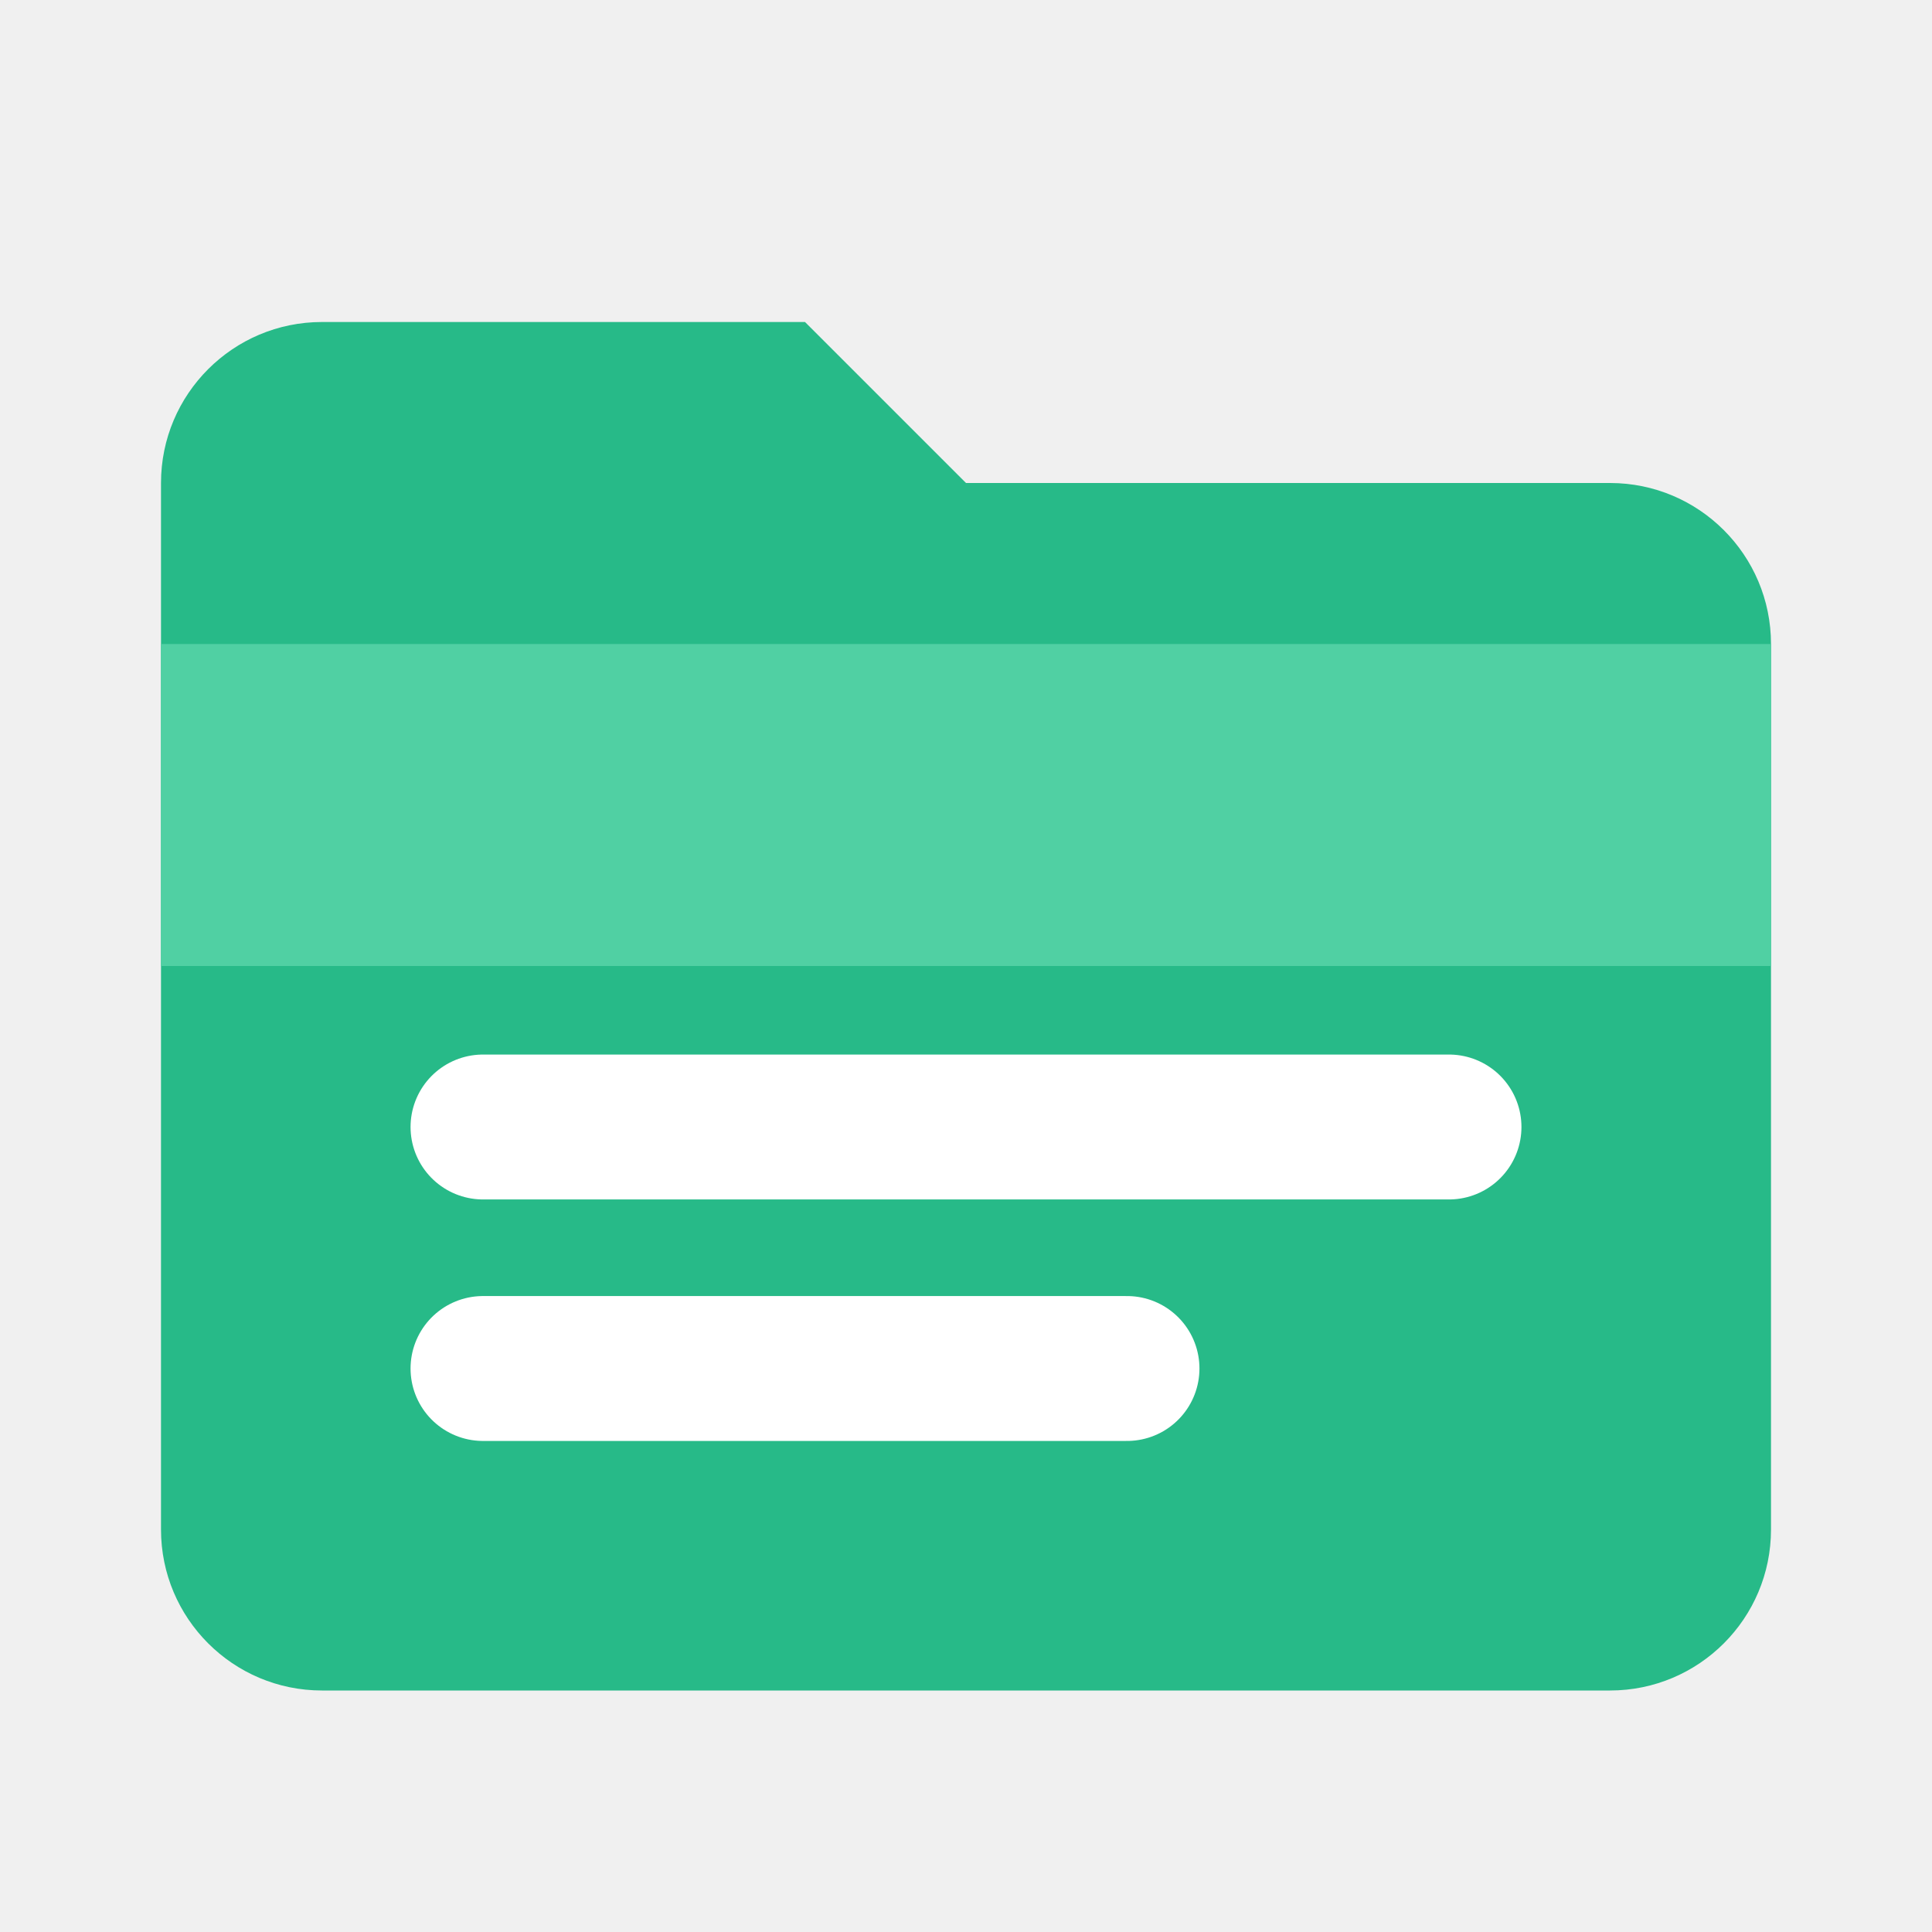
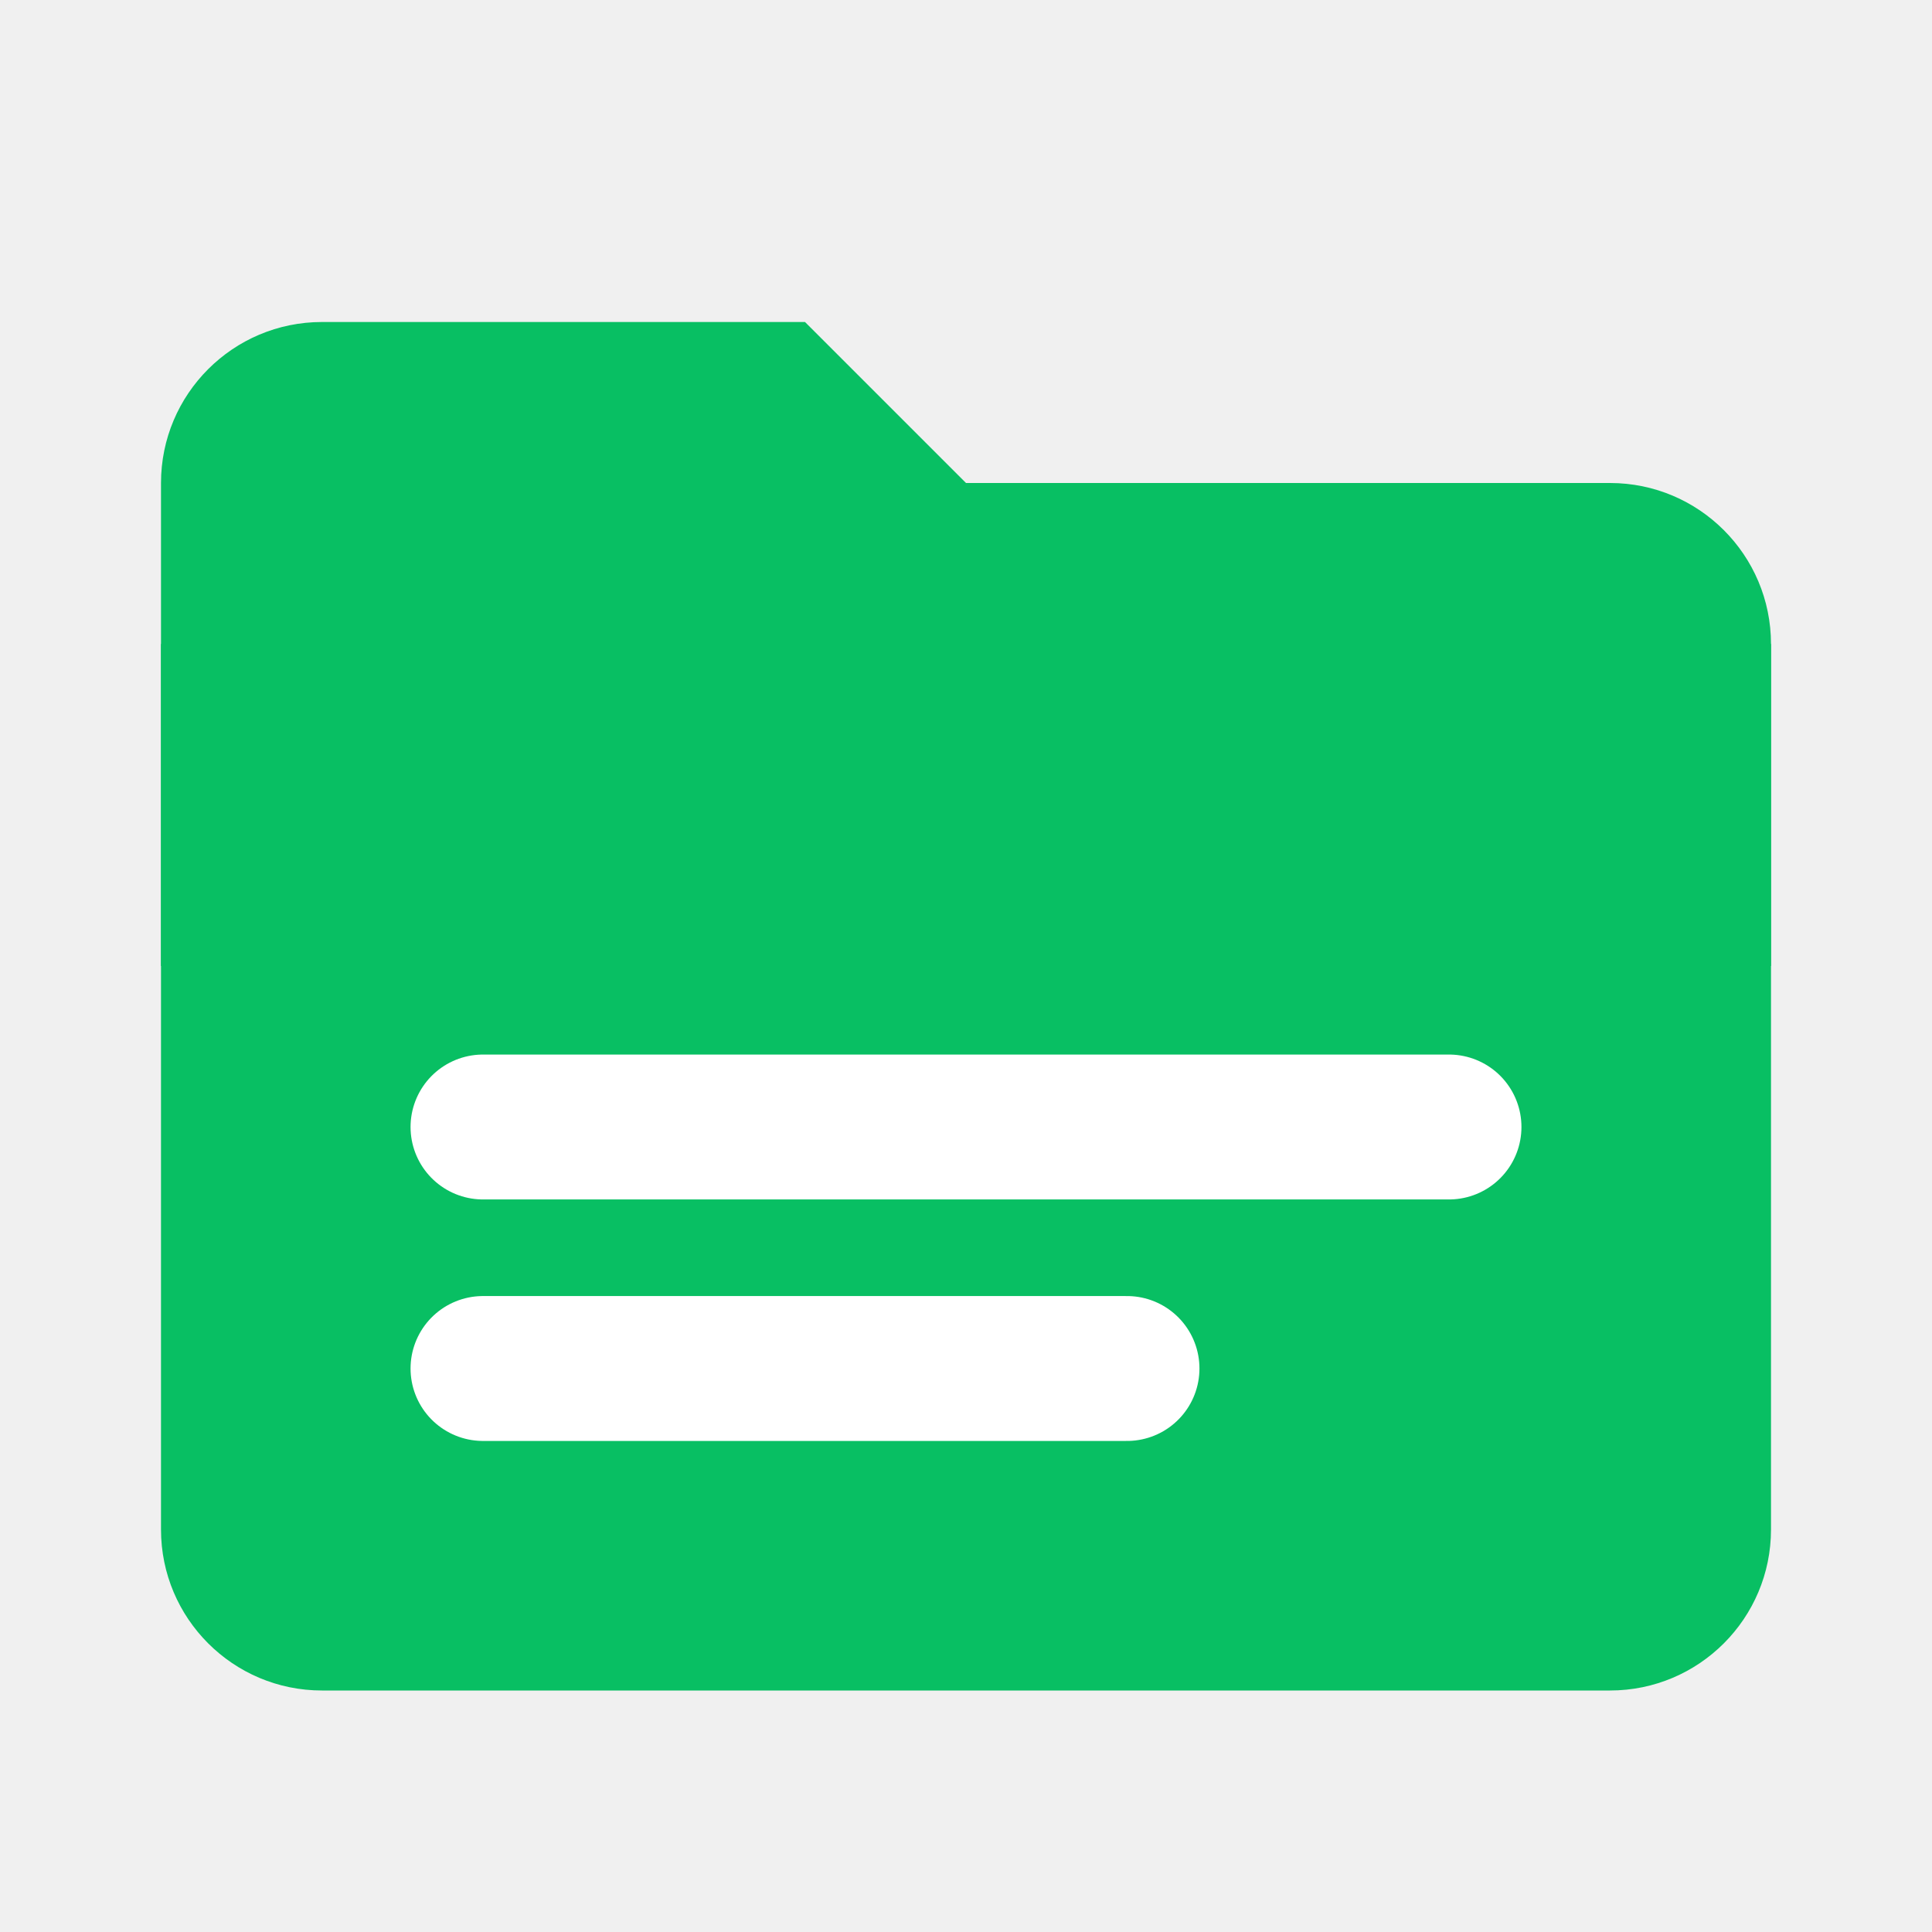
<svg xmlns="http://www.w3.org/2000/svg" viewBox="0 0 24 24" fill="none">
-   <path d="M2 6a2 2 0 0 1 2-2h6l2 2h8a2 2 0 0 1 2 2v11a2 2 0 0 1-2 2H4a2 2 0 0 1-2-2z" fill="#27ba88" />
-   <path d="M2 8h20v4H2z" fill="#50d0a3" />
+   <path d="M2 6a2 2 0 0 1 2-2h6l2 2h8a2 2 0 0 1 2 2v11a2 2 0 0 1-2 2H4a2 2 0 0 1-2-2z" fill="#08bf63" />
+   <path d="M2 8h20v4H2z" fill="#08bf63" />
  <path d="M6 14h12M6 17h8" stroke="white" stroke-width="1.8" stroke-linecap="round" />
</svg>
